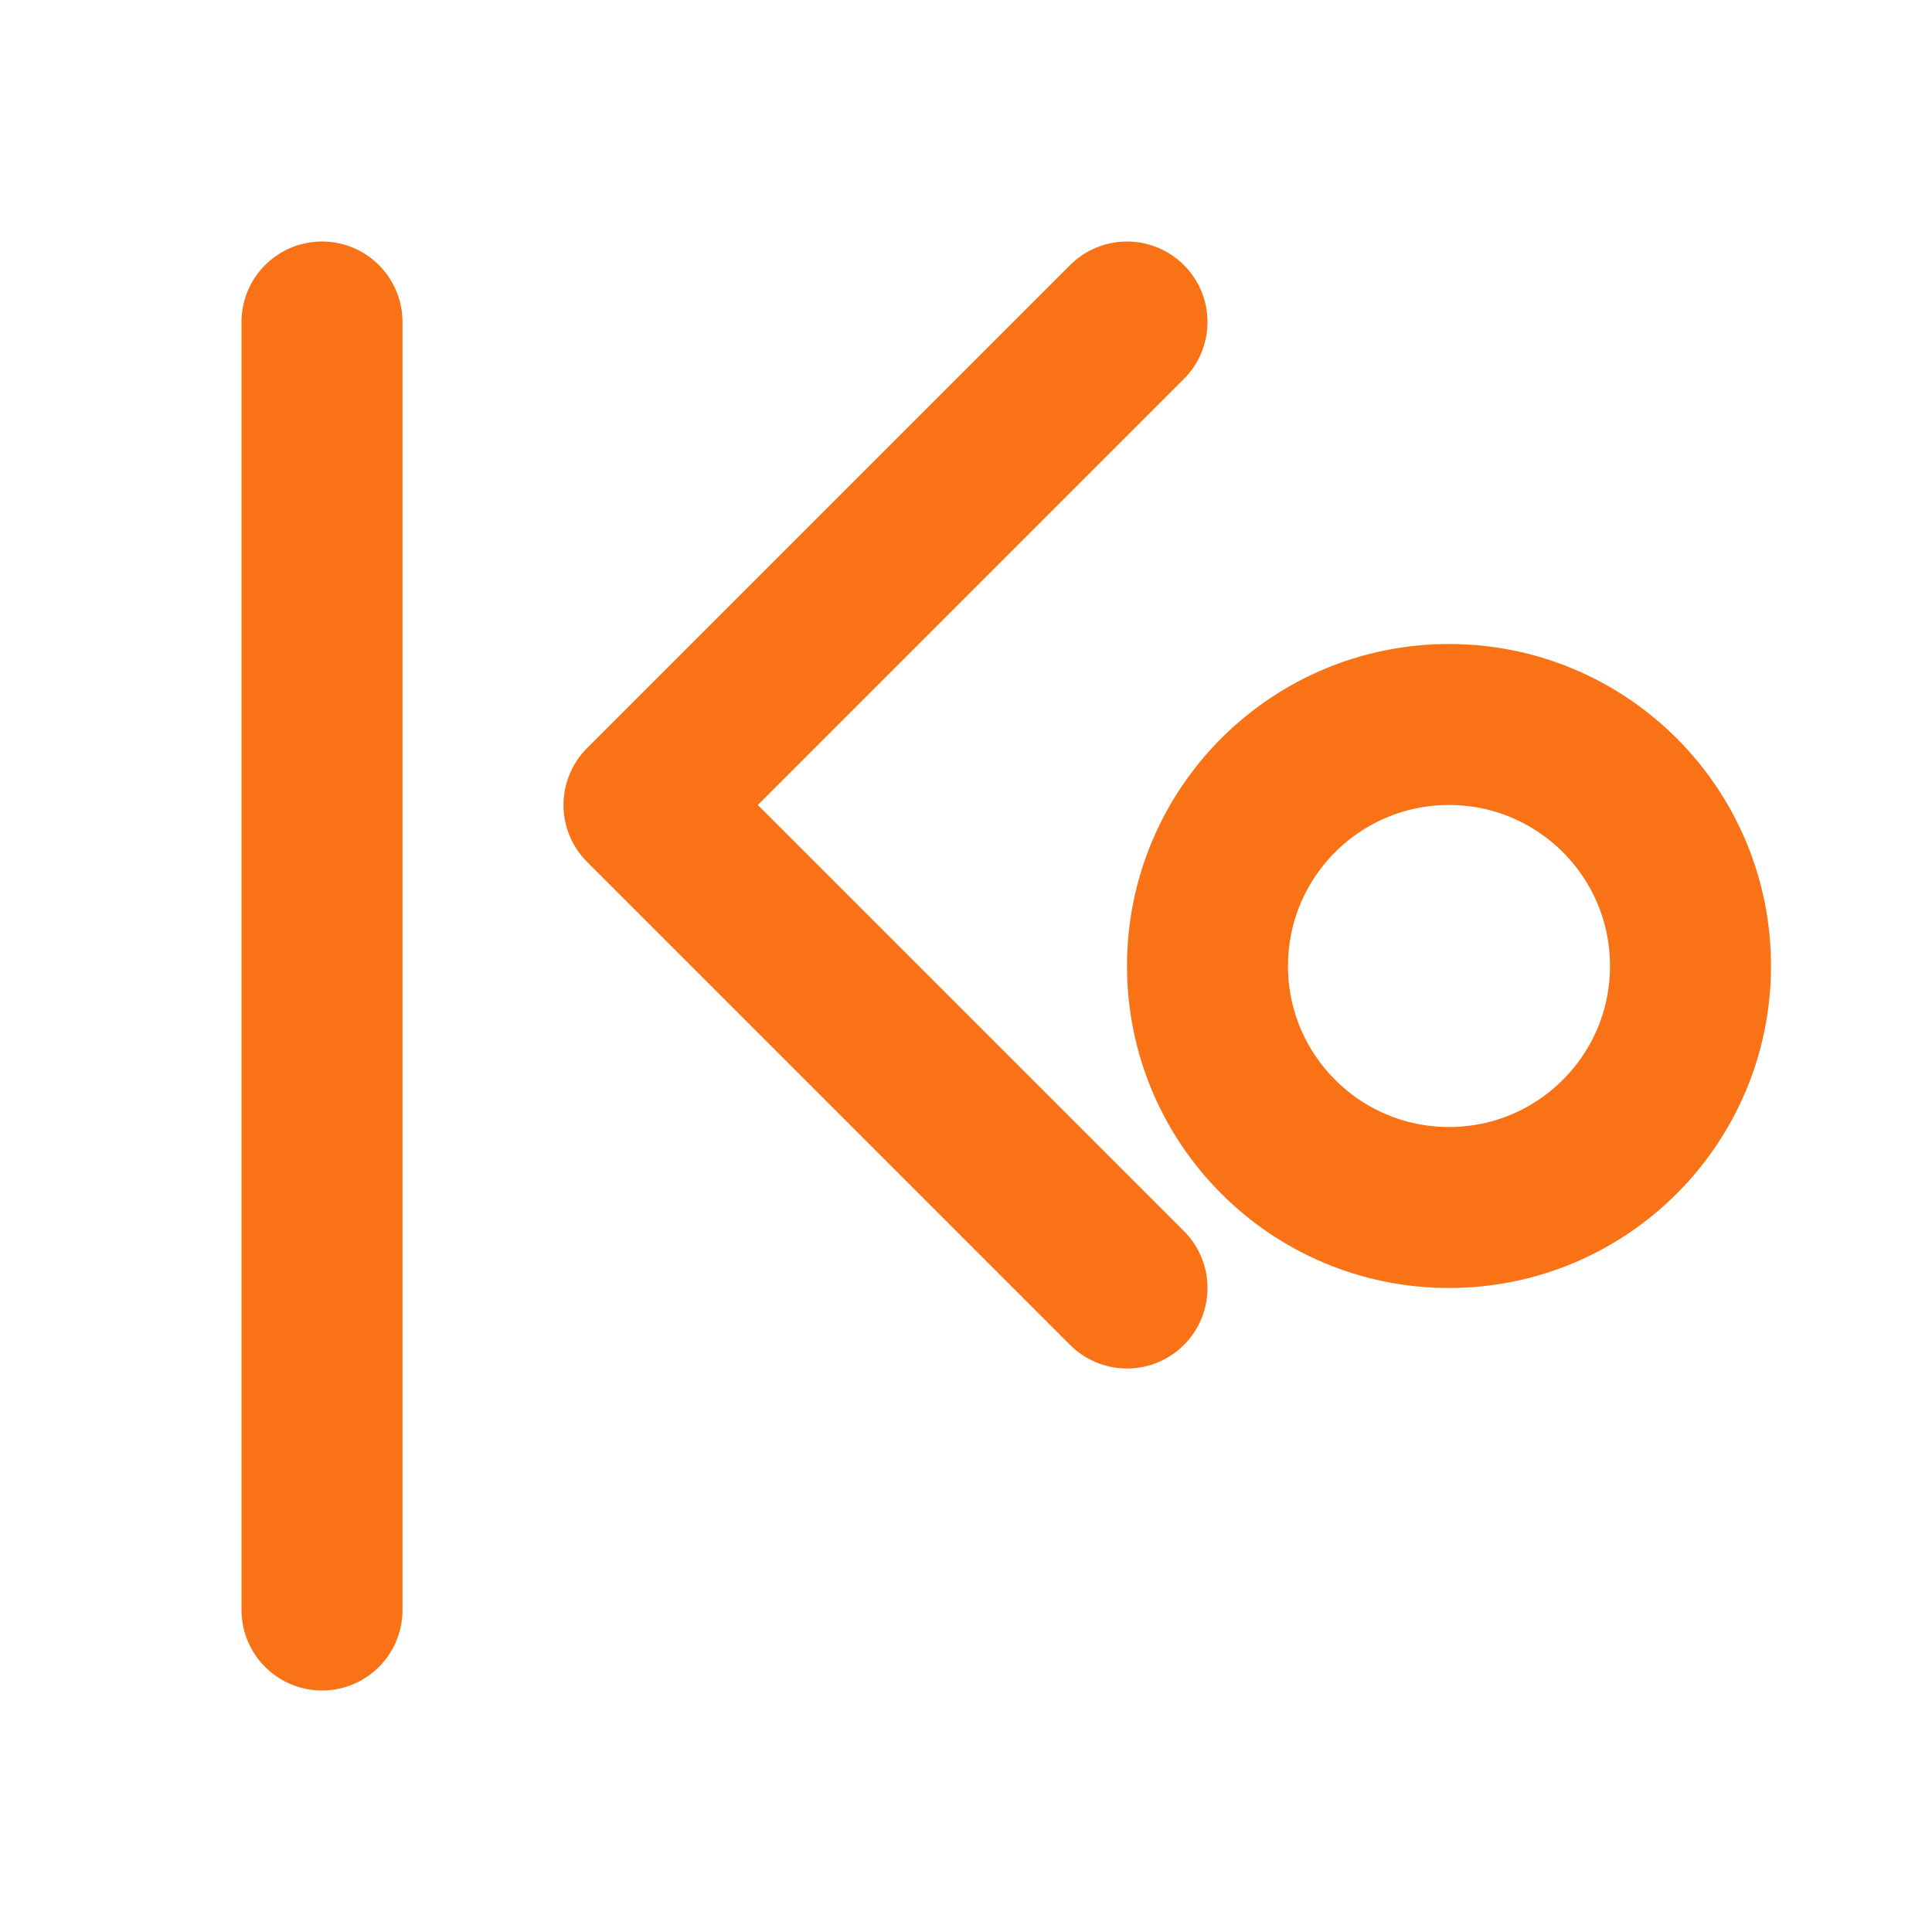
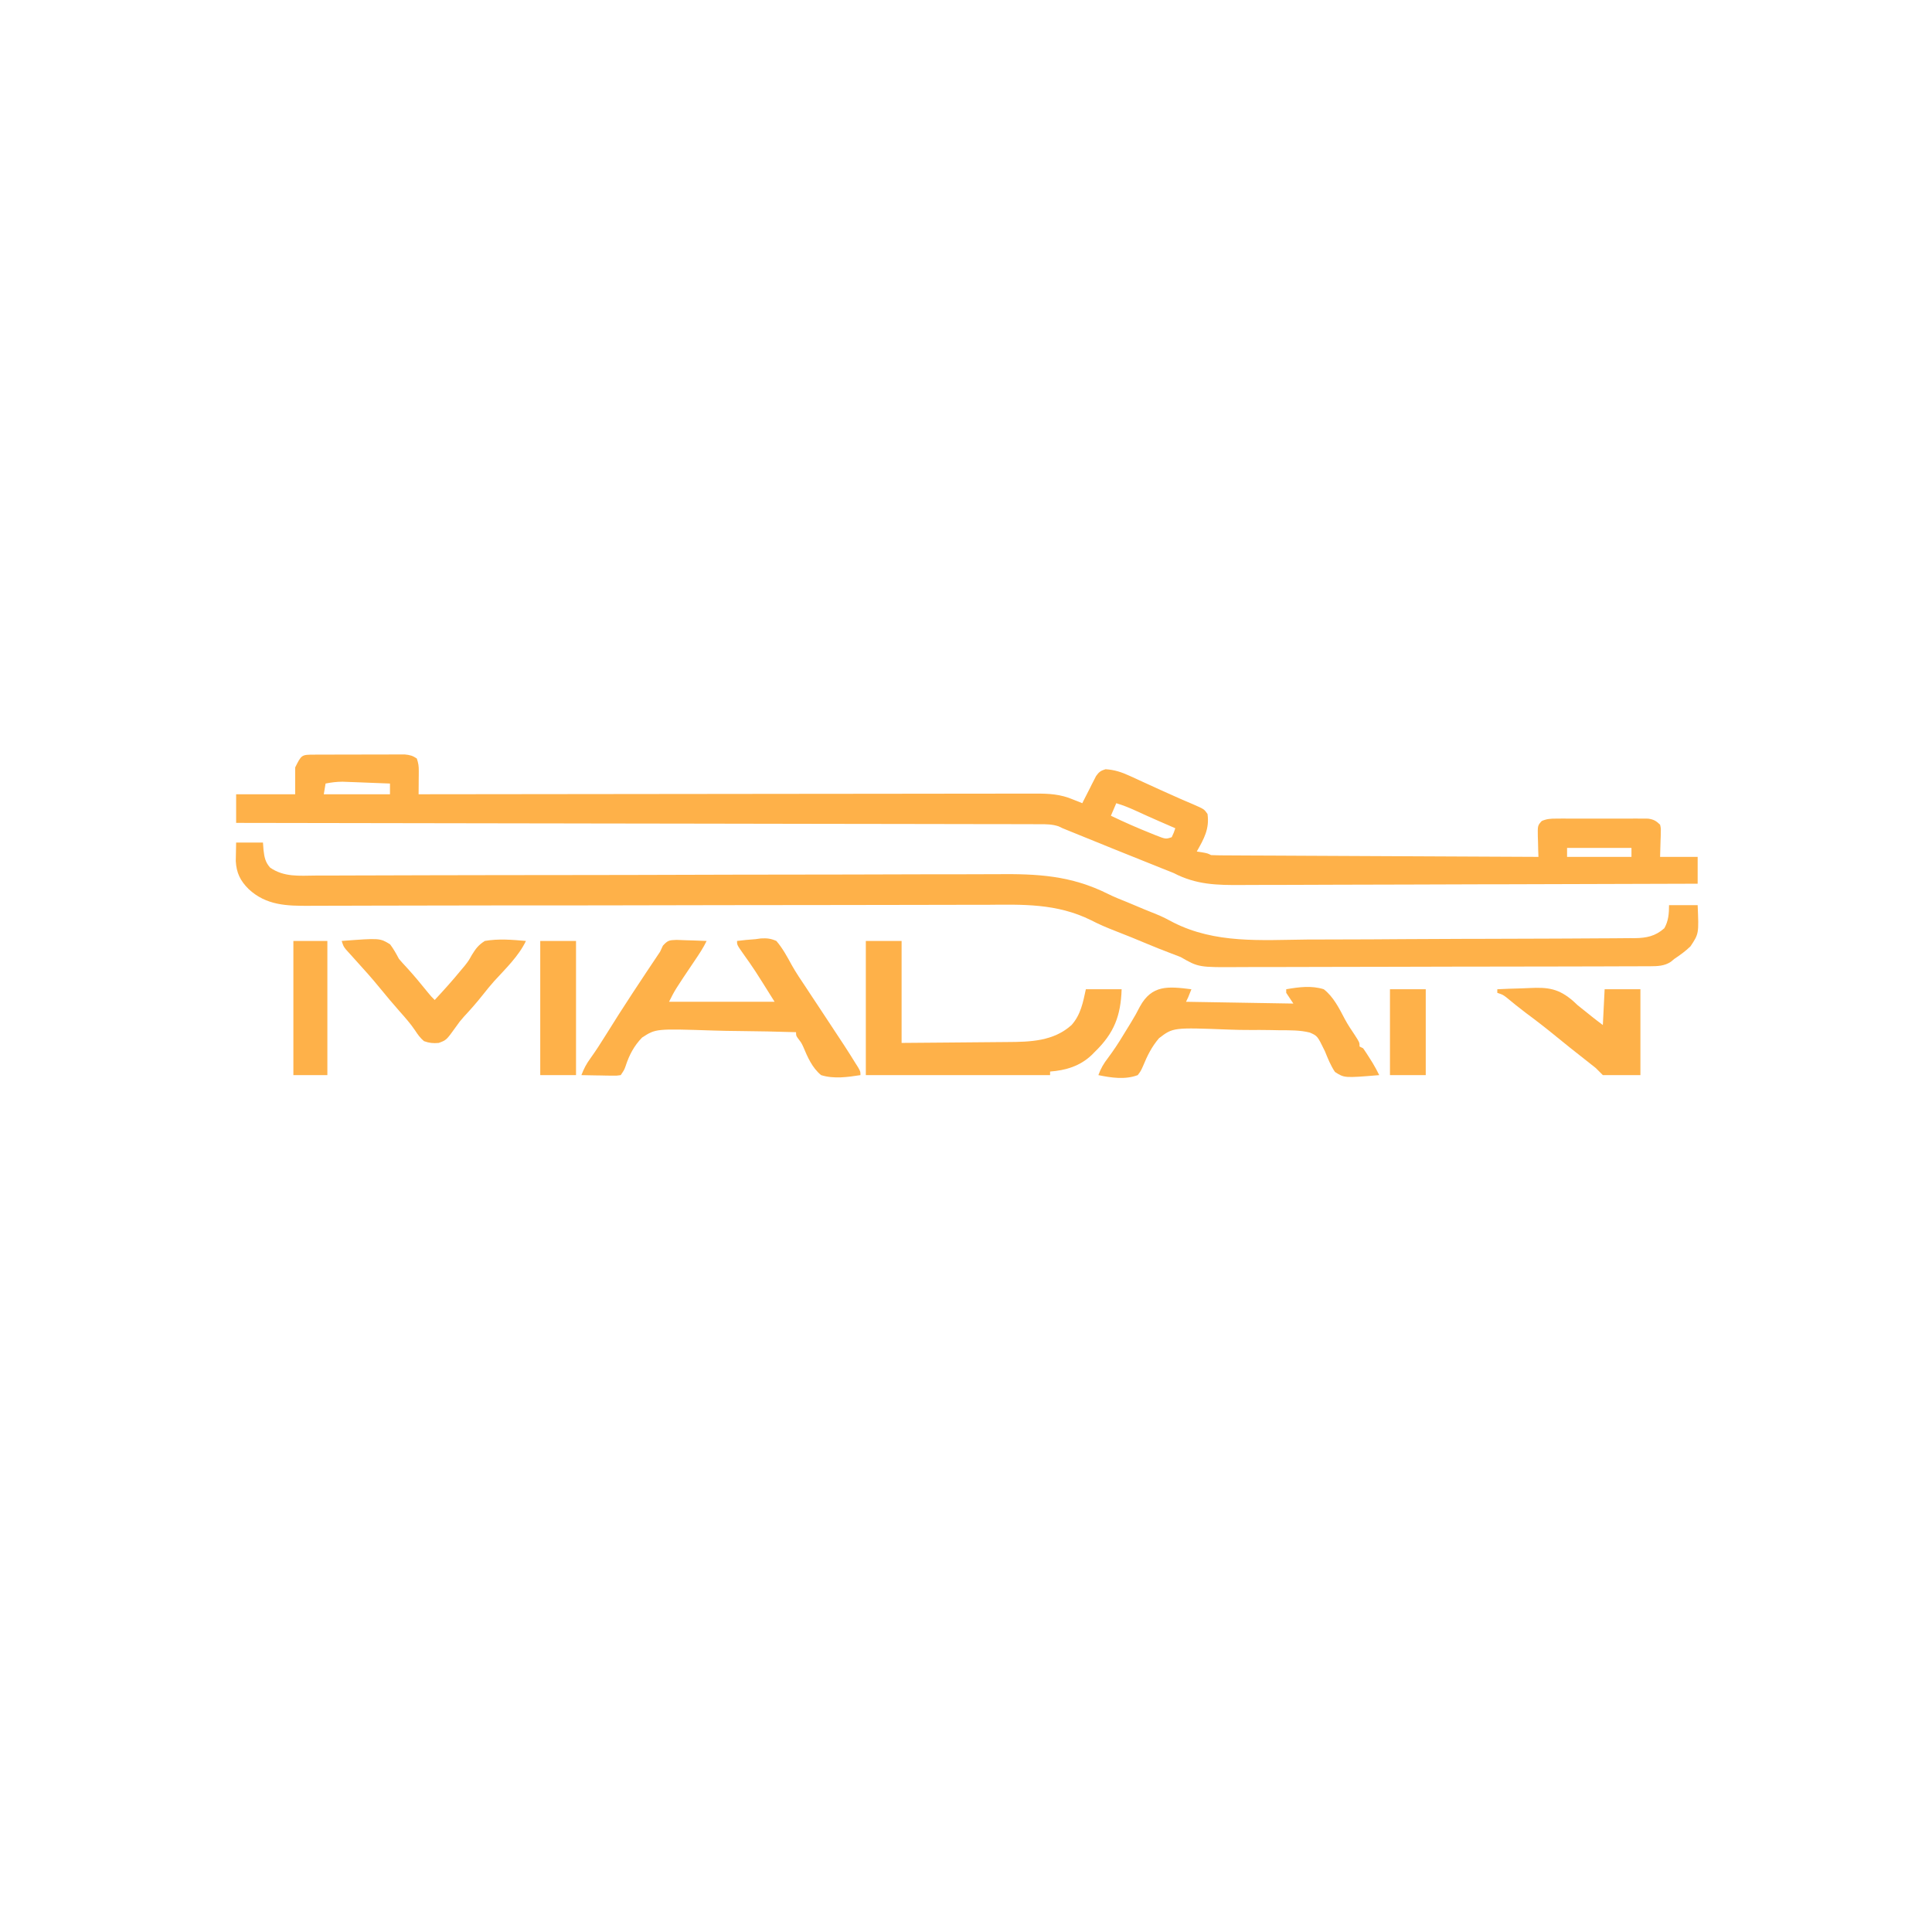
- <svg xmlns="http://www.w3.org/2000/svg" viewBox="0 0 24 24" fill="none" stroke="#f97316" stroke-width="2" stroke-linecap="round" stroke-linejoin="round">
-   <path d="M14 4l-6 6 6 6" />
-   <path d="M4 4v16" />
-   <circle cx="18" cy="12" r="3" />
+ <svg xmlns="http://www.w3.org/2000/svg" version="1.1" width="1080" height="1080">
+   <path d="M175.58,421.85c.58,0,.58,0,3.54-.01c.63-.01,.63-.01,3.84-.01c.65,0,.65,0,3.93-.01c2.75,0,5.5-.01,8.25-.01c3.52,0,7.04-.01,10.56-.03c3.36-.01,6.71-.01,10.07-.01c.64,0,.64,0,3.83-.02c.59,0,.59,0,3.56,.01c.52,0,.52,0,3.13-.01c2.79,.26,4.42,.67,6.71,2.25c.9,2.71,1.12,4.24,1.1,7.01c0,.38,0,.38-.01,2.3c-.01,.39-.01,.39-.03,2.38c0,.79-.01,1.59-.01,2.41c-.01,1.97-.03,3.93-.05,5.9c.75,0,1.5,0,2.28,0c44.57-.07,89.13-.12,133.7-.15c5.35-.01,10.7-.01,16.05-.01c1.07-.01,2.13-.01,3.23-.01c17.25-.01,34.5-.03,51.75-.06c17.7-.03,35.4-.05,53.1-.05c10.92-.01,21.84-.02,32.76-.04c7.49-.02,14.98-.02,22.47-.02c4.32,0,8.64,0,12.96-.02c3.96-.01,7.92-.01,11.88,0c1.43,0,2.86-.01,4.29-.01c7.75-.05,14.37,.27,21.53,3.37c1.01,.39,2.02,.78,3.06,1.19c.64,.27,1.28,.53,1.94,.81c.25-.5,.5-1.01,.76-1.53c1.15-2.29,2.32-4.57,3.49-6.84c.2-.4,.2-.4,1.2-2.41c.39-.76,.79-1.52,1.19-2.31c.36-.7,.71-1.4,1.08-2.12c1.63-2.27,2.6-2.98,5.28-3.79c4.97,.31,8.9,1.6,13.39,3.66c.6,.27,.6,.27,3.63,1.65c1.26,.58,2.53,1.17,3.79,1.75c1.3,.6,2.6,1.19,3.9,1.78c1.94,.89,3.89,1.78,5.83,2.67c3.74,1.71,7.49,3.39,11.26,5.03c.42,.18,.42,.18,2.52,1.09c1.49,.64,2.99,1.28,4.49,1.92c6.3,2.75,6.3,2.75,8.19,5.45c1.19,8.31-1.95,13.87-6,21c.95,.14,1.9,.29,2.88,.44C675,477,675,477,677,478c2.41,.11,4.78,.15,7.19,.16c.75,0,1.5,.01,2.27,.01c2.52,.02,5.04,.03,7.57,.04c1.8,0,3.6,.01,5.41,.03c4.9,.02,9.81,.04,14.72,.06c5.12,.03,10.24,.05,15.37,.08c9.7,.05,19.41,.09,29.12,.14c11.05,.05,22.1,.1,33.15,.16c22.73,.11,45.47,.22,68.2,.32c-.05-1.26-.09-2.53-.14-3.83c-.04-1.66-.07-3.32-.11-4.98c-.03-.84-.07-1.67-.1-2.53c-.1-6.16-.1-6.16,2.19-8.71c2.81-1.24,4.99-1.33,8.06-1.34c1.19-.01,2.37-.02,3.6-.03c.64,.01,.64,.01,3.88,.02c1.31,0,2.63,0,3.98-.01c2.79,0,5.57,0,8.36,.02c3.56,.02,7.13,.01,10.69-.01c3.4-.02,6.81-.01,10.22,0c1.27,0,2.55-.01,3.87-.02c1.19,.01,2.38,.02,3.6,.03c1.05,0,2.09,.01,3.17,.01c3.11,.43,4.49,1.22,6.73,3.38c.45,1.99,.45,1.99,.39,4.23c-.01,.72-.02,1.45-.03,2.19c-.04,.92-.07,1.83-.11,2.77c-.08,2.91-.16,5.81-.25,8.81c7,0,14,0,21,0c0,5,0,10,0,15c-35.16,.14-70.32,.24-105.48,.31c-4.16,0-8.31,.01-12.47,.02c-.41,0-.41,0-2.51,0c-13.37,.03-26.75,.08-40.12,.13c-13.74,.06-27.48,.09-41.22,.1c-8.47,.01-16.93,.04-25.4,.09c-5.82,.03-11.64,.04-17.45,.03c-3.35,0-6.7,.01-10.05,.04c-14.17,.11-25.59-.12-38.3-6.72c-2.29-.94-4.59-1.86-6.9-2.75c-17.39-6.94-34.74-13.96-52.07-21.02c-.5-.2-.5-.2-3.03-1.23c-.73-.35-1.46-.7-2.2-1.06c-3.55-1.19-6.86-1.22-10.55-1.2c-.78-.01-1.56-.01-2.36-.01c-2.61-.01-5.23-.01-7.84-.01c-1.89,0-3.78-.01-5.67-.02c-5.2-.01-10.4-.02-15.6-.02c-5.6,0-11.2-.02-16.81-.03c-9.71-.02-19.42-.04-29.13-.05c-14.04-.01-28.09-.04-42.13-.06c-22.78-.05-45.56-.09-68.34-.12c-22.13-.03-44.26-.06-66.39-.1c-.34,0-.34,0-2.07-.01c-6.85-.01-13.7-.02-20.55-.03c-57.45-.11-114.91-.2-172.36-.28c0-5.33,0-10.67,0-16c11,0,22,0,33,0c0-5,0-10,0-15c3.56-7.12,3.56-7.12,10.58-7.15ZM182,438c-.33,1.98-.66,3.96-1,6c12.33,0,24.67,0,37,0c0-1.98,0-3.96,0-6c-4.16-.17-8.32-.33-12.49-.48c-1.41-.06-2.83-.11-4.24-.17c-2.04-.08-4.08-.16-6.12-.23c-1.23-.05-2.45-.09-3.71-.14c-3.27,.02-6.24,.38-9.44,1.02Zm442,11c-.49,1.16-.49,1.16-3,7c7.44,3.59,14.96,6.88,22.63,9.94c.78,.32,1.56,.63,2.36,.96c5.66,2.22,5.66,2.22,9.01,1.1c1.19-2.56,1.19-2.56,2-5c-1.03-.45-2.05-.89-3.11-1.36c-1.4-.61-2.8-1.22-4.2-1.83c-.73-.31-1.46-.63-2.21-.96c-4.22-1.85-8.42-3.73-12.6-5.66c-3.57-1.64-7.11-3.07-10.88-4.19Zm252,25c0,1.65,0,3.3,0,5c12,0,24,0,36,0c0-1.65,0-3.3,0-5c-12,0-24,0-36,0Z" fill="#feb149" />
+   <path d="M132,471c5,0,10,0,15,0c.1,1.38,.21,2.76,.31,4.19c.48,3.99,.95,6.72,3.69,9.81c7.76,5.38,16.23,4.53,25.29,4.44c1.78,0,3.56,0,5.34,0c4.89,0,9.78-.02,14.66-.05c5.28-.03,10.55-.03,15.83-.04c9.14-.02,18.29-.04,27.43-.08c14.48-.05,28.95-.07,43.43-.08c4.95,0,9.91,0,14.87-.01c1.24,0,2.48,0,3.75,0c14.11-.01,28.21-.03,42.32-.06c1.29,0,2.58,0,3.9,0c20.85-.04,41.69-.1,62.54-.17c21.43-.07,42.87-.1,64.3-.09c13.2,0,26.4-.03,39.6-.11c9.07-.05,18.13-.06,27.2-.03c5.22,.01,10.43,0,15.65-.05c22.85-.24,41.55,.69,62.3,11.05c3.5,1.73,7.06,3.16,10.68,4.59c3.17,1.33,6.34,2.66,9.51,3.99c2.28,.96,4.57,1.88,6.87,2.78c3.3,1.33,6.37,2.9,9.5,4.61c23.45,11.88,48.88,9.79,74.51,9.52c6-.05,12-.05,18.01-.05c11.88-.01,23.75-.07,35.63-.17c11.5-.08,23-.14,34.5-.16c.71,0,1.42,0,2.15,0c2.86-.01,5.72-.01,8.59-.02c11.67-.02,23.35-.06,35.03-.11c3.97-.02,7.94-.03,11.91-.05c6.22-.02,12.45-.06,18.67-.11c2.28-.02,4.57-.03,6.85-.03c3.11-.01,6.23-.04,9.34-.08c.9,.01,1.8,.01,2.73,.01c6.52-.1,11.47-1.08,16.49-5.56c2.31-4.09,2.62-8.22,2.62-12.88c5.33,0,10.67,0,16,0c.68,15.94,.68,15.94-4,23c-2.79,2.7-5.77,4.86-9,7c-.32,.27-.32,.27-1.97,1.63c-3.53,2.38-7.43,2.49-11.59,2.51c-.89,0-1.79,.01-2.7,.01c-.49,0-.49,0-2.94,0c-1.04,.01-2.08,.01-3.14,.02c-3.48,.01-6.96,.02-10.45,.02c-2.49,.01-4.98,.02-7.48,.03c-7.48,.02-14.97,.04-22.46,.05c-2.11,0-4.23,.01-6.34,.01c-13.16,.03-26.31,.05-39.46,.06c-3.05,0-6.09,.01-9.14,.01c-.75,0-1.51,0-2.29,0c-12.25,.02-24.5,.05-36.75,.09c-12.58,.04-25.17,.07-37.76,.07c-7.06,0-14.13,.02-21.19,.05c-6.65,.03-13.29,.04-19.94,.02c-2.44,0-4.87,.01-7.31,.03c-23.05,.16-23.05,.16-33.09-5.61c-2.16-.85-4.33-1.68-6.5-2.5c-4.05-1.54-8.07-3.13-12.06-4.81c-6-2.52-12.02-4.99-18.1-7.33c-4.58-1.78-9.01-3.66-13.38-5.93c-19.24-9.53-38.24-8.83-59.22-8.63c-5.26,.04-10.52,.01-15.79,0c-9.08-.01-18.17,0-27.26,.05c-13.15,.06-26.31,.07-39.46,.06c-21.36-.01-42.72,.02-64.08,.07c-20.71,.06-41.42,.1-62.12,.12c-.64,0-.64,0-3.87,.01c-13.96,.01-27.91,.02-41.86,.03c-.61,0-.61,0-3.72,0c-4.9,0-9.8,0-14.71,0c-14.33,.01-28.66,.02-42.99,.07c-8.98,.02-17.96,.04-26.94,.05c-5.18,.01-10.36,.02-15.54,.04c-4.74,.02-9.48,.03-14.23,.03c-1.71,0-3.42,.01-5.13,.02c-12.74,.09-24.26-.22-34.04-9.35c-4.67-4.61-6.84-9.05-7.2-15.65c.07-3.45,.13-6.9,.2-10.35Z" fill="#feb149" />
+   <path d="M378.2,525.41c2.02,.04,4.04,.12,6.05,.22c.52,.01,.52,.01,3.13,.08c2.54,.07,5.08,.17,7.62,.29c-1.87,3.88-4.21,7.38-6.62,10.94C377.34,553.33,377.34,553.33,374,560c19.67,0,39.33,0,59,0c-11.36-18.17-11.36-18.17-17.58-26.92C412,528.2,412,528.2,412,526c3.45-.47,6.9-.75,10.38-1c.48-.07,.48-.07,2.92-.41c3.44-.18,5.53,.02,8.7,1.41c3.55,4.16,6.01,8.75,8.62,13.55c2.45,4.34,5.25,8.45,8.02,12.59c1.16,1.77,2.33,3.54,3.49,5.3c1.19,1.79,2.37,3.58,3.56,5.37C473.27,586.38,473.27,586.38,478,594c.28,.44,.28,.44,1.68,2.66C481,599,481,599,481,601c-7.22,1.12-14.92,2.22-22,0c-4.96-4.07-7.58-10.07-10-15.89c-1-2.11-1-2.11-2.62-4.26C445,579,445,579,445,577c-10.6-.33-21.19-.56-31.79-.65c-4.93-.04-9.85-.12-14.77-.29c-31.87-1.04-31.87-1.04-39.51,3.94c-4.49,4.61-7.19,9.76-9.18,15.85C349,598,349,598,347,601c-2.25,.34-2.25,.34-5.01,.29c-.98-.01-1.97-.02-2.99-.03c-1.03-.02-2.06-.05-3.12-.07c-.53-.01-.53-.01-3.16-.04c-2.57-.04-5.15-.09-7.72-.15c1.35-3.5,2.77-6.29,5-9.31c3.01-4.2,5.79-8.49,8.5-12.88c9.8-15.83,20.13-31.34,30.5-46.81c.52-1.12,1.03-2.23,1.57-3.38c2.87-3.09,3.57-3.04,7.63-3.21Z" fill="#feb149" />
+   <path d="M484,526c6.67,0,13.33,0,20,0c0,19,0,38,0,57c17.99-.13,17.99-.13,25.72-.21c5.25-.05,10.51-.1,15.76-.14c4.24-.02,8.48-.06,12.72-.11c1.61-.02,3.22-.03,4.83-.04c12.89-.05,25.89-.41,35.97-9.5c5.14-5.75,6.41-12.62,8-20c6.67,0,13.33,0,20,0c-.49,14.93-4.23,24.55-15,35c-.59,.6-1.18,1.2-1.79,1.81c-6.49,6.14-14.45,8.54-23.21,9.19c0,.66,0,1.32,0,2c-34.33,0-68.67,0-103,0c0-25,0-50,0-75Z" fill="#feb149" />
+   <path d="M666,553c-1.87,4.75-1.87,4.75-3,7c10,.17,10,.17,60,1c-1.32-1.98-2.64-3.96-4-6c0-.66,0-1.32,0-2c6.93-1.21,14.19-2.19,21,0c5.44,4.25,8.57,10.61,11.73,16.62c1.67,3.13,3.6,6,5.58,8.94C760,582.73,760,582.73,760,585c.66,.33,1.32,.66,2,1c1.22,1.74,2.38,3.51,3.5,5.31c.61,.97,1.22,1.93,1.84,2.93c1.34,2.22,2.52,4.44,3.66,6.76c-19.49,1.62-19.49,1.62-24.74-1.77c-2.44-3.6-3.98-7.55-5.62-11.57c-4.18-8.59-4.18-8.59-8.45-10.45c-5.44-1.37-11.02-1.29-16.6-1.29c-1.81-.03-3.63-.07-5.44-.11c-3.8-.06-7.59-.07-11.39-.05c-3.88,.01-7.73-.06-11.61-.21c-31.35-1.21-31.35-1.21-39.24,4.8c-4.1,4.8-6.55,9.75-8.94,15.56c-1.28,2.85-1.28,2.85-2.97,5.09c-7.04,2.66-14.79,1.48-22,0c1.34-3.75,3-6.54,5.44-9.69c3.09-4.15,5.88-8.37,8.54-12.8c1.4-2.34,2.84-4.65,4.27-6.96c1.78-2.89,3.41-5.79,4.94-8.82c6.7-12.29,15.82-11.36,28.81-9.73Z" fill="#feb149" />
+   <path d="M191,526c21.34-1.63,21.34-1.63,27.06,1.88c1.96,2.6,3.42,5.24,4.94,8.12c1.43,1.69,2.91,3.33,4.44,4.94c4.08,4.47,7.92,9.1,11.71,13.81C241,557,241,557,243,559c5-5.39,9.91-10.81,14.56-16.5c.75-.89,1.51-1.79,2.28-2.71C262,537,262,537,263.75,533.86c2.2-3.58,3.68-5.57,7.25-7.86c7.57-1.35,15.39-.68,23,0c-4.11,8.58-11.46,15.56-17.82,22.54c-2.15,2.42-4.17,4.91-6.18,7.46c-3.4,4.31-6.99,8.38-10.72,12.39C257,571,257,571,254.82,574.07c-5.3,7.38-5.3,7.38-9.59,8.94c-3.15,.27-5.25,.07-8.23-1.01c-2.15-1.81-3.46-3.69-5-6.04c-2.51-3.72-5.4-6.98-8.37-10.33c-3.87-4.43-7.69-8.87-11.38-13.44c-4.24-5.23-8.72-10.21-13.25-15.19c-1.34-1.47-2.67-2.95-4-4.44c-.56-.61-1.11-1.23-1.69-1.87C192,529,192,529,191,526Z" fill="#feb149" />
+   <path d="M837,553c4.48-.23,8.96-.39,13.44-.49c1.52-.05,3.04-.11,4.56-.19c10.37-.52,16.39,.28,24.44,7.3c.85,.79,1.69,1.57,2.56,2.38c1.82,1.47,3.66,2.93,5.5,4.38c.39,.31,.39,.31,2.34,1.89c2.02,1.62,4.09,3.18,6.16,4.73c.33-6.67,.67-13.33,1-20c6.67,0,13.33,0,20,0c0,16,0,32,0,48c-7,0-14,0-21,0c-1.32-1.32-2.64-2.64-4-4c-2.07-1.67-4.14-3.32-6.25-4.94c-5.35-4.16-10.63-8.39-15.87-12.68c-5.61-4.59-11.29-9.01-17.12-13.31c-3.65-2.74-7.18-5.63-10.7-8.54C840,556,840,556,837,555c0-.66,0-1.32,0-2Z" fill="#feb149" />
+   <path d="M302,526c6.67,0,13.33,0,20,0c0,25,0,50,0,75c-6.67,0-13.33,0-20,0c0-25,0-50,0-75Z" fill="#feb149" />
+   <path d="M164,526c6.33,0,12.67,0,19,0c0,25,0,50,0,75c-6.33,0-12.67,0-19,0c0-25,0-50,0-75Z" fill="#feb149" />
+   <path d="M777,553c6.67,0,13.33,0,20,0c0,16,0,32,0,48c-6.67,0-13.33,0-20,0c0-16,0-32,0-48Z" fill="#feb149" />
</svg>
